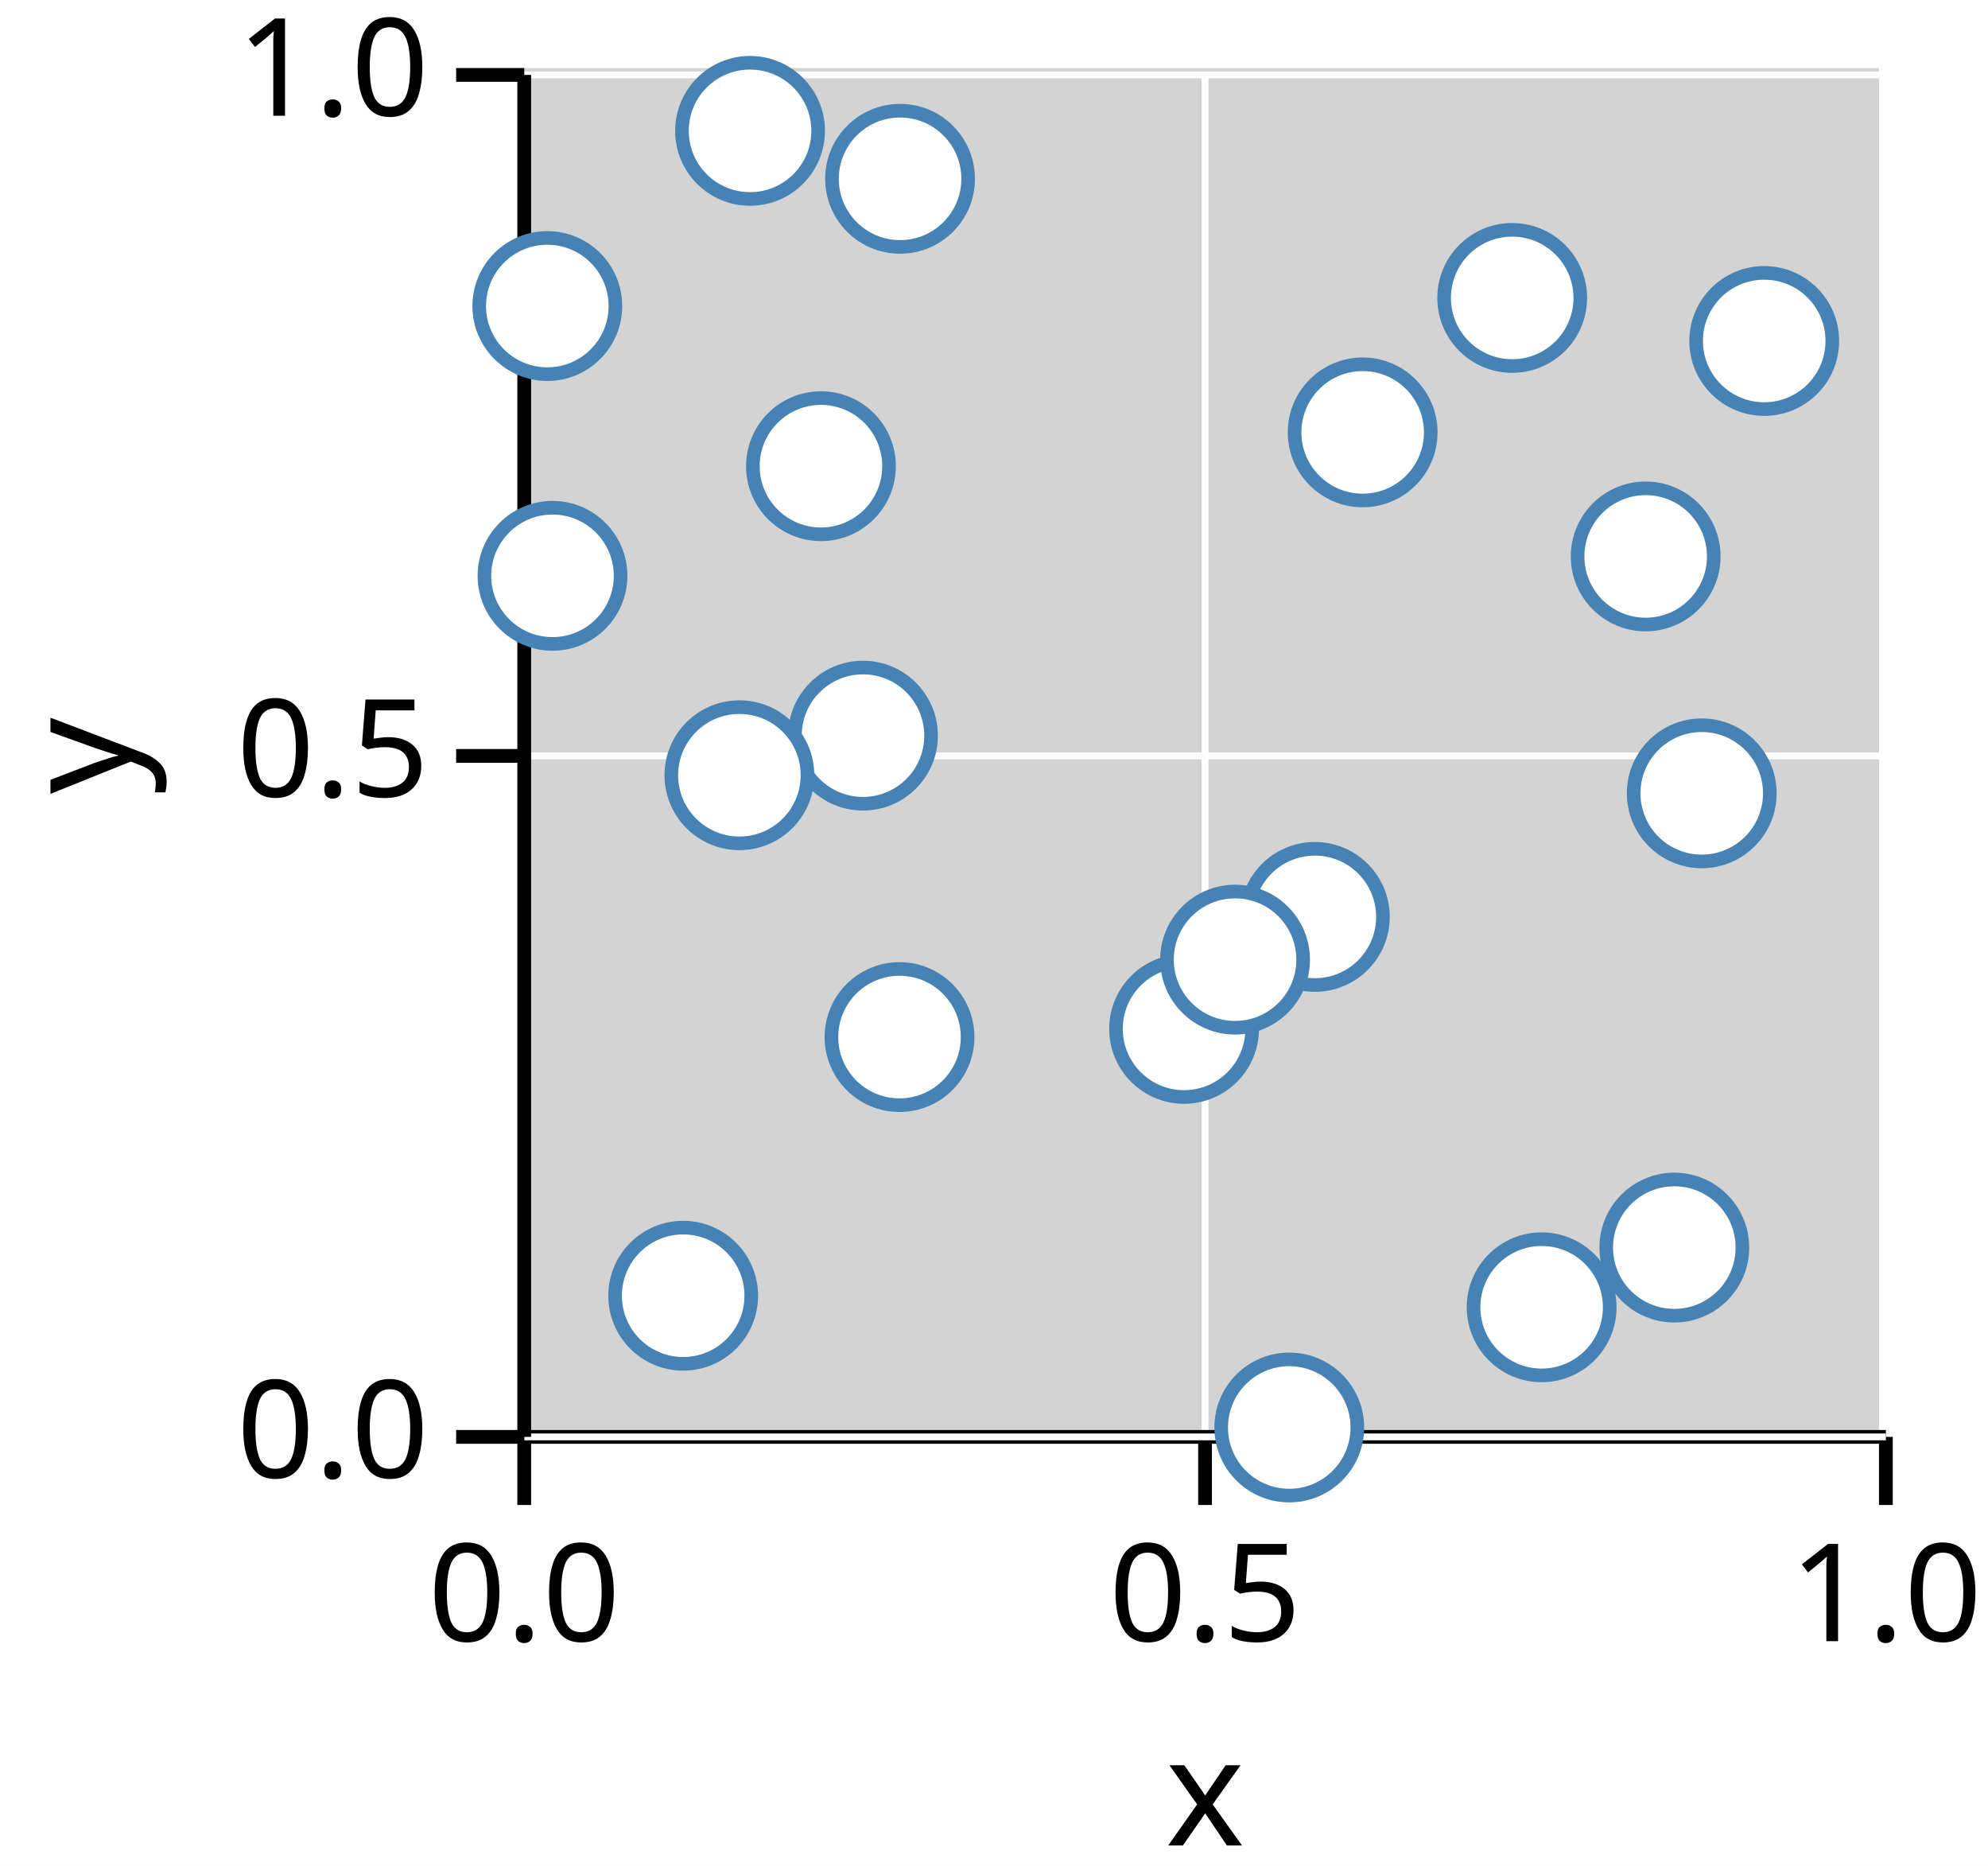
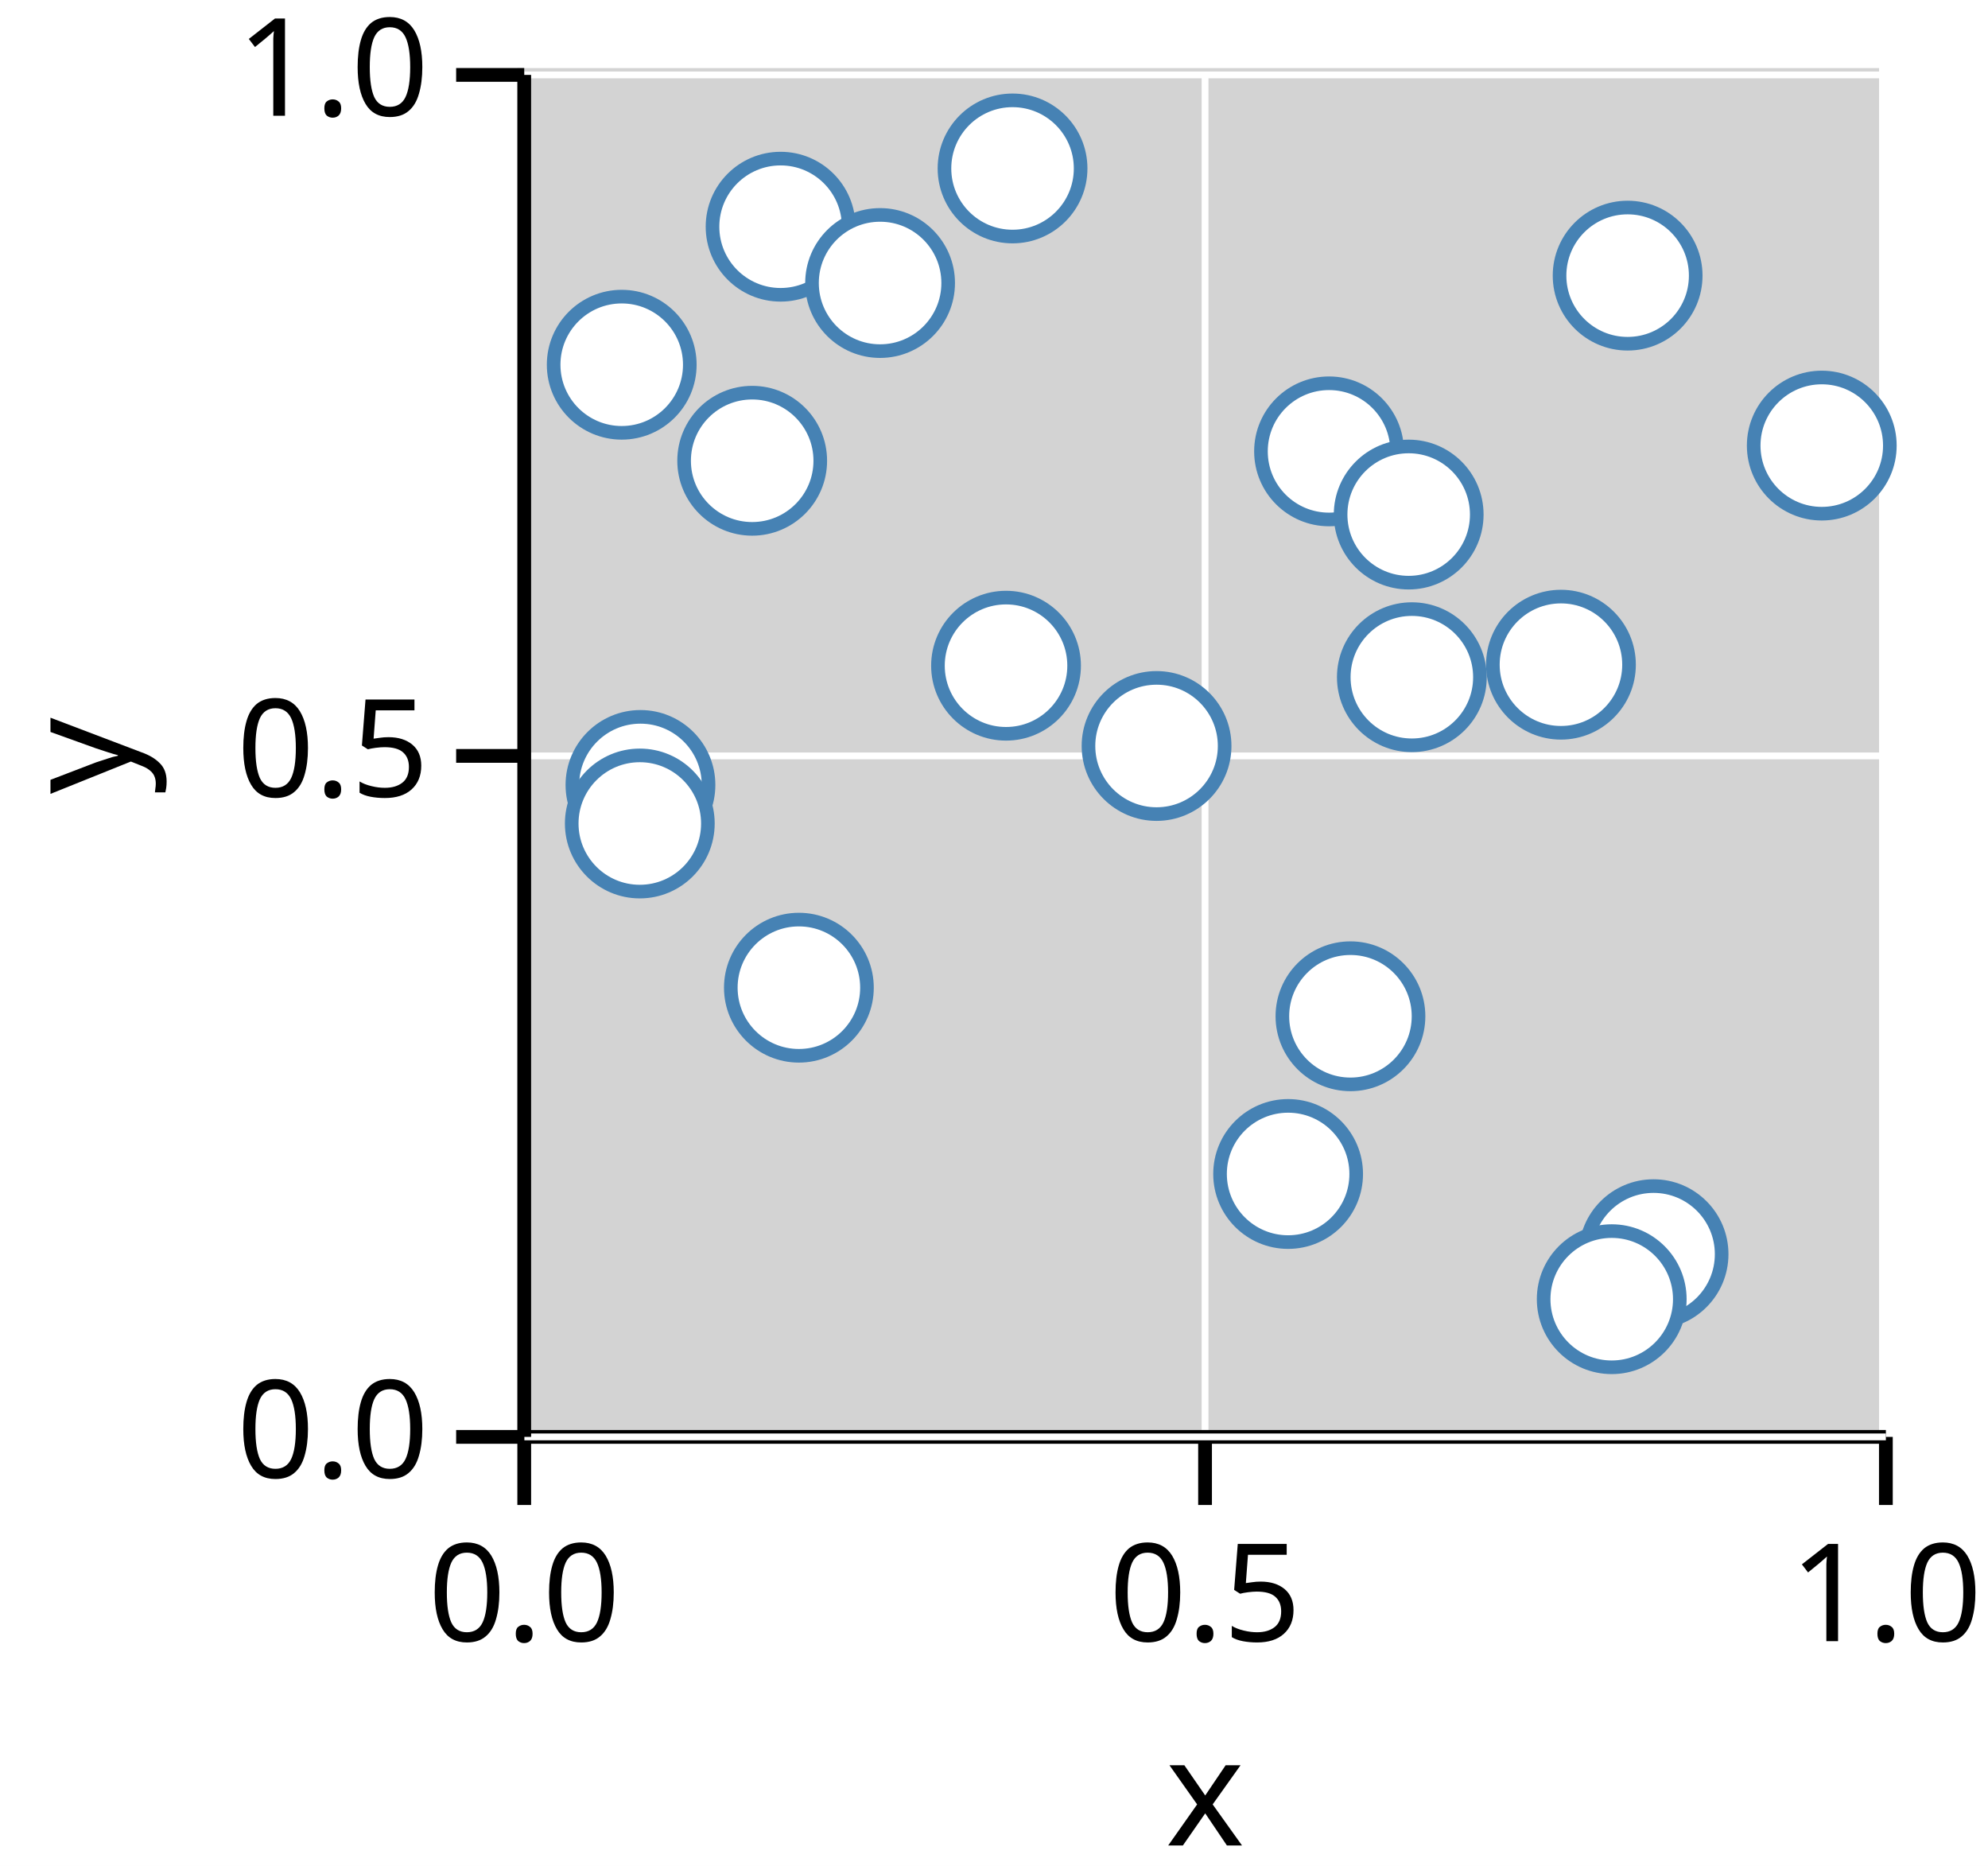
<svg xmlns="http://www.w3.org/2000/svg" version="1.1" class="marks" width="146" height="137" viewBox="0 0 146 137">
  <rect width="146" height="137" fill="white" />
  <g fill="none" stroke-miterlimit="10" transform="translate(38,5)">
    <g class="mark-group role-frame root" role="graphics-object" aria-roledescription="group mark container">
      <g transform="translate(0,0)">
        <path class="background" aria-hidden="true" d="M0,0h100v100h-100Z" fill="lightgray" />
        <g>
          <g class="mark-group role-axis" role="graphics-symbol" aria-roledescription="axis" aria-label="X-axis titled 'x' for a linear scale with values from 0.0 to 1.0">
            <g transform="translate(0.5,100.5)">
              <path class="background" aria-hidden="true" d="M0,0h0v0h0Z" pointer-events="none" />
              <g>
                <g class="mark-rule role-axis-grid" pointer-events="none">
                  <line transform="translate(0,0)" x2="0" y2="-100" stroke="white" stroke-width="0.5" stroke-dasharray="0" opacity="1" />
                  <line transform="translate(50,0)" x2="0" y2="-100" stroke="white" stroke-width="0.5" stroke-dasharray="0" opacity="1" />
                  <line transform="translate(100,0)" x2="0" y2="-100" stroke="white" stroke-width="0.5" stroke-dasharray="0" opacity="1" />
                </g>
                <g class="mark-rule role-axis-tick" pointer-events="none">
                  <line transform="translate(0,0)" x2="0" y2="5" stroke="black" stroke-width="1.01" opacity="1" />
                  <line transform="translate(50,0)" x2="0" y2="5" stroke="black" stroke-width="1.01" opacity="1" />
                  <line transform="translate(100,0)" x2="0" y2="5" stroke="black" stroke-width="1.01" opacity="1" />
                </g>
                <g class="mark-text role-axis-label" pointer-events="none">
                  <text text-anchor="middle" transform="translate(0,15)" font-family="sans-serif" font-size="10px" font-style="normal" font-weight="400" fill="black" opacity="1">0.0</text>
                  <text text-anchor="middle" transform="translate(50,15)" font-family="sans-serif" font-size="10px" font-style="normal" font-weight="400" fill="black" opacity="1">0.5</text>
                  <text text-anchor="middle" transform="translate(100,15)" font-family="sans-serif" font-size="10px" font-style="normal" font-weight="400" fill="black" opacity="1">1.0</text>
                </g>
                <g class="mark-rule role-axis-domain" pointer-events="none">
                  <line transform="translate(0,0)" x2="100" y2="0" stroke="black" stroke-width="1.01" opacity="1" />
                </g>
                <g class="mark-text role-axis-title" pointer-events="none">
                  <text text-anchor="middle" transform="translate(50,30)" font-family="sans-serif" font-size="11px" font-style="normal" font-weight="400" fill="black" opacity="1">x</text>
                </g>
              </g>
              <path class="foreground" aria-hidden="true" d="" pointer-events="none" display="none" />
            </g>
          </g>
          <g class="mark-group role-axis" role="graphics-symbol" aria-roledescription="axis" aria-label="Y-axis titled 'y' for a linear scale with values from 0.0 to 1.0">
            <g transform="translate(0.5,0.5)">
              <path class="background" aria-hidden="true" d="M0,0h0v0h0Z" pointer-events="none" />
              <g>
                <g class="mark-rule role-axis-grid" pointer-events="none">
                  <line transform="translate(0,100)" x2="100" y2="0" stroke="white" stroke-width="0.5" stroke-dasharray="0" opacity="1" />
                  <line transform="translate(0,50)" x2="100" y2="0" stroke="white" stroke-width="0.5" stroke-dasharray="0" opacity="1" />
                  <line transform="translate(0,0)" x2="100" y2="0" stroke="white" stroke-width="0.5" stroke-dasharray="0" opacity="1" />
                </g>
                <g class="mark-rule role-axis-tick" pointer-events="none">
                  <line transform="translate(0,100)" x2="-5" y2="0" stroke="black" stroke-width="1.01" opacity="1" />
                  <line transform="translate(0,50)" x2="-5" y2="0" stroke="black" stroke-width="1.01" opacity="1" />
                  <line transform="translate(0,0)" x2="-5" y2="0" stroke="black" stroke-width="1.01" opacity="1" />
                </g>
                <g class="mark-text role-axis-label" pointer-events="none">
                  <text text-anchor="end" transform="translate(-7,103)" font-family="sans-serif" font-size="10px" font-style="normal" font-weight="400" fill="black" opacity="1">0.0</text>
                  <text text-anchor="end" transform="translate(-7,53)" font-family="sans-serif" font-size="10px" font-style="normal" font-weight="400" fill="black" opacity="1">0.5</text>
                  <text text-anchor="end" transform="translate(-7,3)" font-family="sans-serif" font-size="10px" font-style="normal" font-weight="400" fill="black" opacity="1">1.0</text>
                </g>
                <g class="mark-rule role-axis-domain" pointer-events="none">
                  <line transform="translate(0,100)" x2="0" y2="-100" stroke="black" stroke-width="1.01" opacity="1" />
                </g>
                <g class="mark-text role-axis-title" pointer-events="none">
                  <text text-anchor="middle" transform="translate(-26.90332,50) rotate(-90) translate(0,-2)" font-family="sans-serif" font-size="11px" font-style="normal" font-weight="400" fill="black" opacity="1">y</text>
                </g>
              </g>
              <path class="foreground" aria-hidden="true" d="" pointer-events="none" display="none" />
            </g>
          </g>
          <g class="mark-group role-scope" role="graphics-object" aria-roledescription="group mark container">
            <g transform="translate(0,0)">
              <path class="background" aria-hidden="true" d="M0,0h0v0h0Z" />
              <g>
                <g class="mark-symbol role-mark points" role="graphics-symbol" aria-roledescription="symbol mark container">
-                   <path transform="translate(17.08393,4.608335)" d="M5,0A5,5,0,1,1,-5,0A5,5,0,1,1,5,0" fill="white" stroke="steelblue" stroke-width="1" opacity="1" />
-                   <path transform="translate(56.68419,99.8099)" d="M5,0A5,5,0,1,1,-5,0A5,5,0,1,1,5,0" fill="white" stroke="steelblue" stroke-width="1" opacity="1" />
-                   <path transform="translate(73.05694,16.87479)" d="M5,0A5,5,0,1,1,-5,0A5,5,0,1,1,5,0" fill="white" stroke="steelblue" stroke-width="1" opacity="1" />
-                   <path transform="translate(28.10107,8.128944)" d="M5,0A5,5,0,1,1,-5,0A5,5,0,1,1,5,0" fill="white" stroke="steelblue" stroke-width="1" opacity="1" />
-                   <path transform="translate(48.95871,70.54282)" d="M5,0A5,5,0,1,1,-5,0A5,5,0,1,1,5,0" fill="white" stroke="steelblue" stroke-width="1" opacity="1" />
-                   <path transform="translate(25.37852,49.01307)" d="M5,0A5,5,0,1,1,-5,0A5,5,0,1,1,5,0" fill="white" stroke="steelblue" stroke-width="1" opacity="1" />
-                   <path transform="translate(62.07495,26.74633)" d="M5,0A5,5,0,1,1,-5,0A5,5,0,1,1,5,0" fill="white" stroke="steelblue" stroke-width="1" opacity="1" />
-                   <path transform="translate(16.30245,51.91993)" d="M5,0A5,5,0,1,1,-5,0A5,5,0,1,1,5,0" fill="white" stroke="steelblue" stroke-width="1" opacity="1" />
-                   <path transform="translate(82.8591,35.85441)" d="M5,0A5,5,0,1,1,-5,0A5,5,0,1,1,5,0" fill="white" stroke="steelblue" stroke-width="1" opacity="1" />
-                   <path transform="translate(86.97705,53.2485)" d="M5,0A5,5,0,1,1,-5,0A5,5,0,1,1,5,0" fill="white" stroke="steelblue" stroke-width="1" opacity="1" />
-                   <path transform="translate(2.576789,37.27864)" d="M5,0A5,5,0,1,1,-5,0A5,5,0,1,1,5,0" fill="white" stroke="steelblue" stroke-width="1" opacity="1" />
-                   <path transform="translate(58.56334,62.32157)" d="M5,0A5,5,0,1,1,-5,0A5,5,0,1,1,5,0" fill="white" stroke="steelblue" stroke-width="1" opacity="1" />
-                   <path transform="translate(52.70397,65.45996)" d="M5,0A5,5,0,1,1,-5,0A5,5,0,1,1,5,0" fill="white" stroke="steelblue" stroke-width="1" opacity="1" />
-                   <path transform="translate(75.21883,90.98447)" d="M5,0A5,5,0,1,1,-5,0A5,5,0,1,1,5,0" fill="white" stroke="steelblue" stroke-width="1" opacity="1" />
-                   <path transform="translate(2.194862,17.4703)" d="M5,0A5,5,0,1,1,-5,0A5,5,0,1,1,5,0" fill="white" stroke="steelblue" stroke-width="1" opacity="1" />
-                   <path transform="translate(22.29104,29.22954)" d="M5,0A5,5,0,1,1,-5,0A5,5,0,1,1,5,0" fill="white" stroke="steelblue" stroke-width="1" opacity="1" />
-                   <path transform="translate(91.56551,20.03501)" d="M5,0A5,5,0,1,1,-5,0A5,5,0,1,1,5,0" fill="white" stroke="steelblue" stroke-width="1" opacity="1" />
-                   <path transform="translate(12.17327,90.13599)" d="M5,0A5,5,0,1,1,-5,0A5,5,0,1,1,5,0" fill="white" stroke="steelblue" stroke-width="1" opacity="1" />
-                   <path transform="translate(84.96352,86.60074)" d="M5,0A5,5,0,1,1,-5,0A5,5,0,1,1,5,0" fill="white" stroke="steelblue" stroke-width="1" opacity="1" />
-                   <path transform="translate(28.06093,71.14431)" d="M5,0A5,5,0,1,1,-5,0A5,5,0,1,1,5,0" fill="white" stroke="steelblue" stroke-width="1" opacity="1" />
+                   <path transform="translate(46.93819,49.77209)" d="M5,0A5,5,0,1,1,-5,0A5,5,0,1,1,5,0" fill="white" stroke="steelblue" stroke-width="1" opacity="1" />
+                   <path transform="translate(19.32742,11.64487)" d="M5,0A5,5,0,1,1,-5,0A5,5,0,1,1,5,0" fill="white" stroke="steelblue" stroke-width="1" opacity="1" />
+                   <path transform="translate(95.79218,27.71641)" d="M5,0A5,5,0,1,1,-5,0A5,5,0,1,1,5,0" fill="white" stroke="steelblue" stroke-width="1" opacity="1" />
+                   <path transform="translate(61.17791,69.61744)" d="M5,0A5,5,0,1,1,-5,0A5,5,0,1,1,5,0" fill="white" stroke="steelblue" stroke-width="1" opacity="1" />
+                   <path transform="translate(26.63413,15.78002)" d="M5,0A5,5,0,1,1,-5,0A5,5,0,1,1,5,0" fill="white" stroke="steelblue" stroke-width="1" opacity="1" />
+                   <path transform="translate(9.036016,52.63334)" d="M5,0A5,5,0,1,1,-5,0A5,5,0,1,1,5,0" fill="white" stroke="steelblue" stroke-width="1" opacity="1" />
+                   <path transform="translate(65.68742,44.72196)" d="M5,0A5,5,0,1,1,-5,0A5,5,0,1,1,5,0" fill="white" stroke="steelblue" stroke-width="1" opacity="1" />
+                   <path transform="translate(20.67089,67.51851)" d="M5,0A5,5,0,1,1,-5,0A5,5,0,1,1,5,0" fill="white" stroke="steelblue" stroke-width="1" opacity="1" />
+                   <path transform="translate(76.63708,43.80289)" d="M5,0A5,5,0,1,1,-5,0A5,5,0,1,1,5,0" fill="white" stroke="steelblue" stroke-width="1" opacity="1" />
+                   <path transform="translate(83.43906,87.08523)" d="M5,0A5,5,0,1,1,-5,0A5,5,0,1,1,5,0" fill="white" stroke="steelblue" stroke-width="1" opacity="1" />
+                   <path transform="translate(7.659819,21.77913)" d="M5,0A5,5,0,1,1,-5,0A5,5,0,1,1,5,0" fill="white" stroke="steelblue" stroke-width="1" opacity="1" />
+                   <path transform="translate(59.60578,28.14031)" d="M5,0A5,5,0,1,1,-5,0A5,5,0,1,1,5,0" fill="white" stroke="steelblue" stroke-width="1" opacity="1" />
+                   <path transform="translate(65.45454,32.7803)" d="M5,0A5,5,0,1,1,-5,0A5,5,0,1,1,5,0" fill="white" stroke="steelblue" stroke-width="1" opacity="1" />
+                   <path transform="translate(8.987488,55.46309)" d="M5,0A5,5,0,1,1,-5,0A5,5,0,1,1,5,0" fill="white" stroke="steelblue" stroke-width="1" opacity="1" />
+                   <path transform="translate(17.24122,28.83002)" d="M5,0A5,5,0,1,1,-5,0A5,5,0,1,1,5,0" fill="white" stroke="steelblue" stroke-width="1" opacity="1" />
+                   <path transform="translate(81.5342,15.23747)" d="M5,0A5,5,0,1,1,-5,0A5,5,0,1,1,5,0" fill="white" stroke="steelblue" stroke-width="1" opacity="1" />
+                   <path transform="translate(36.36201,7.367697)" d="M5,0A5,5,0,1,1,-5,0A5,5,0,1,1,5,0" fill="white" stroke="steelblue" stroke-width="1" opacity="1" />
+                   <path transform="translate(56.60036,81.19679)" d="M5,0A5,5,0,1,1,-5,0A5,5,0,1,1,5,0" fill="white" stroke="steelblue" stroke-width="1" opacity="1" />
+                   <path transform="translate(35.88361,43.87735)" d="M5,0A5,5,0,1,1,-5,0A5,5,0,1,1,5,0" fill="white" stroke="steelblue" stroke-width="1" opacity="1" />
+                   <path transform="translate(80.36609,90.39008)" d="M5,0A5,5,0,1,1,-5,0A5,5,0,1,1,5,0" fill="white" stroke="steelblue" stroke-width="1" opacity="1" />
                </g>
              </g>
              <path class="foreground" aria-hidden="true" d="" display="none" />
            </g>
          </g>
        </g>
        <path class="foreground" aria-hidden="true" d="" display="none" />
      </g>
    </g>
  </g>
</svg>
